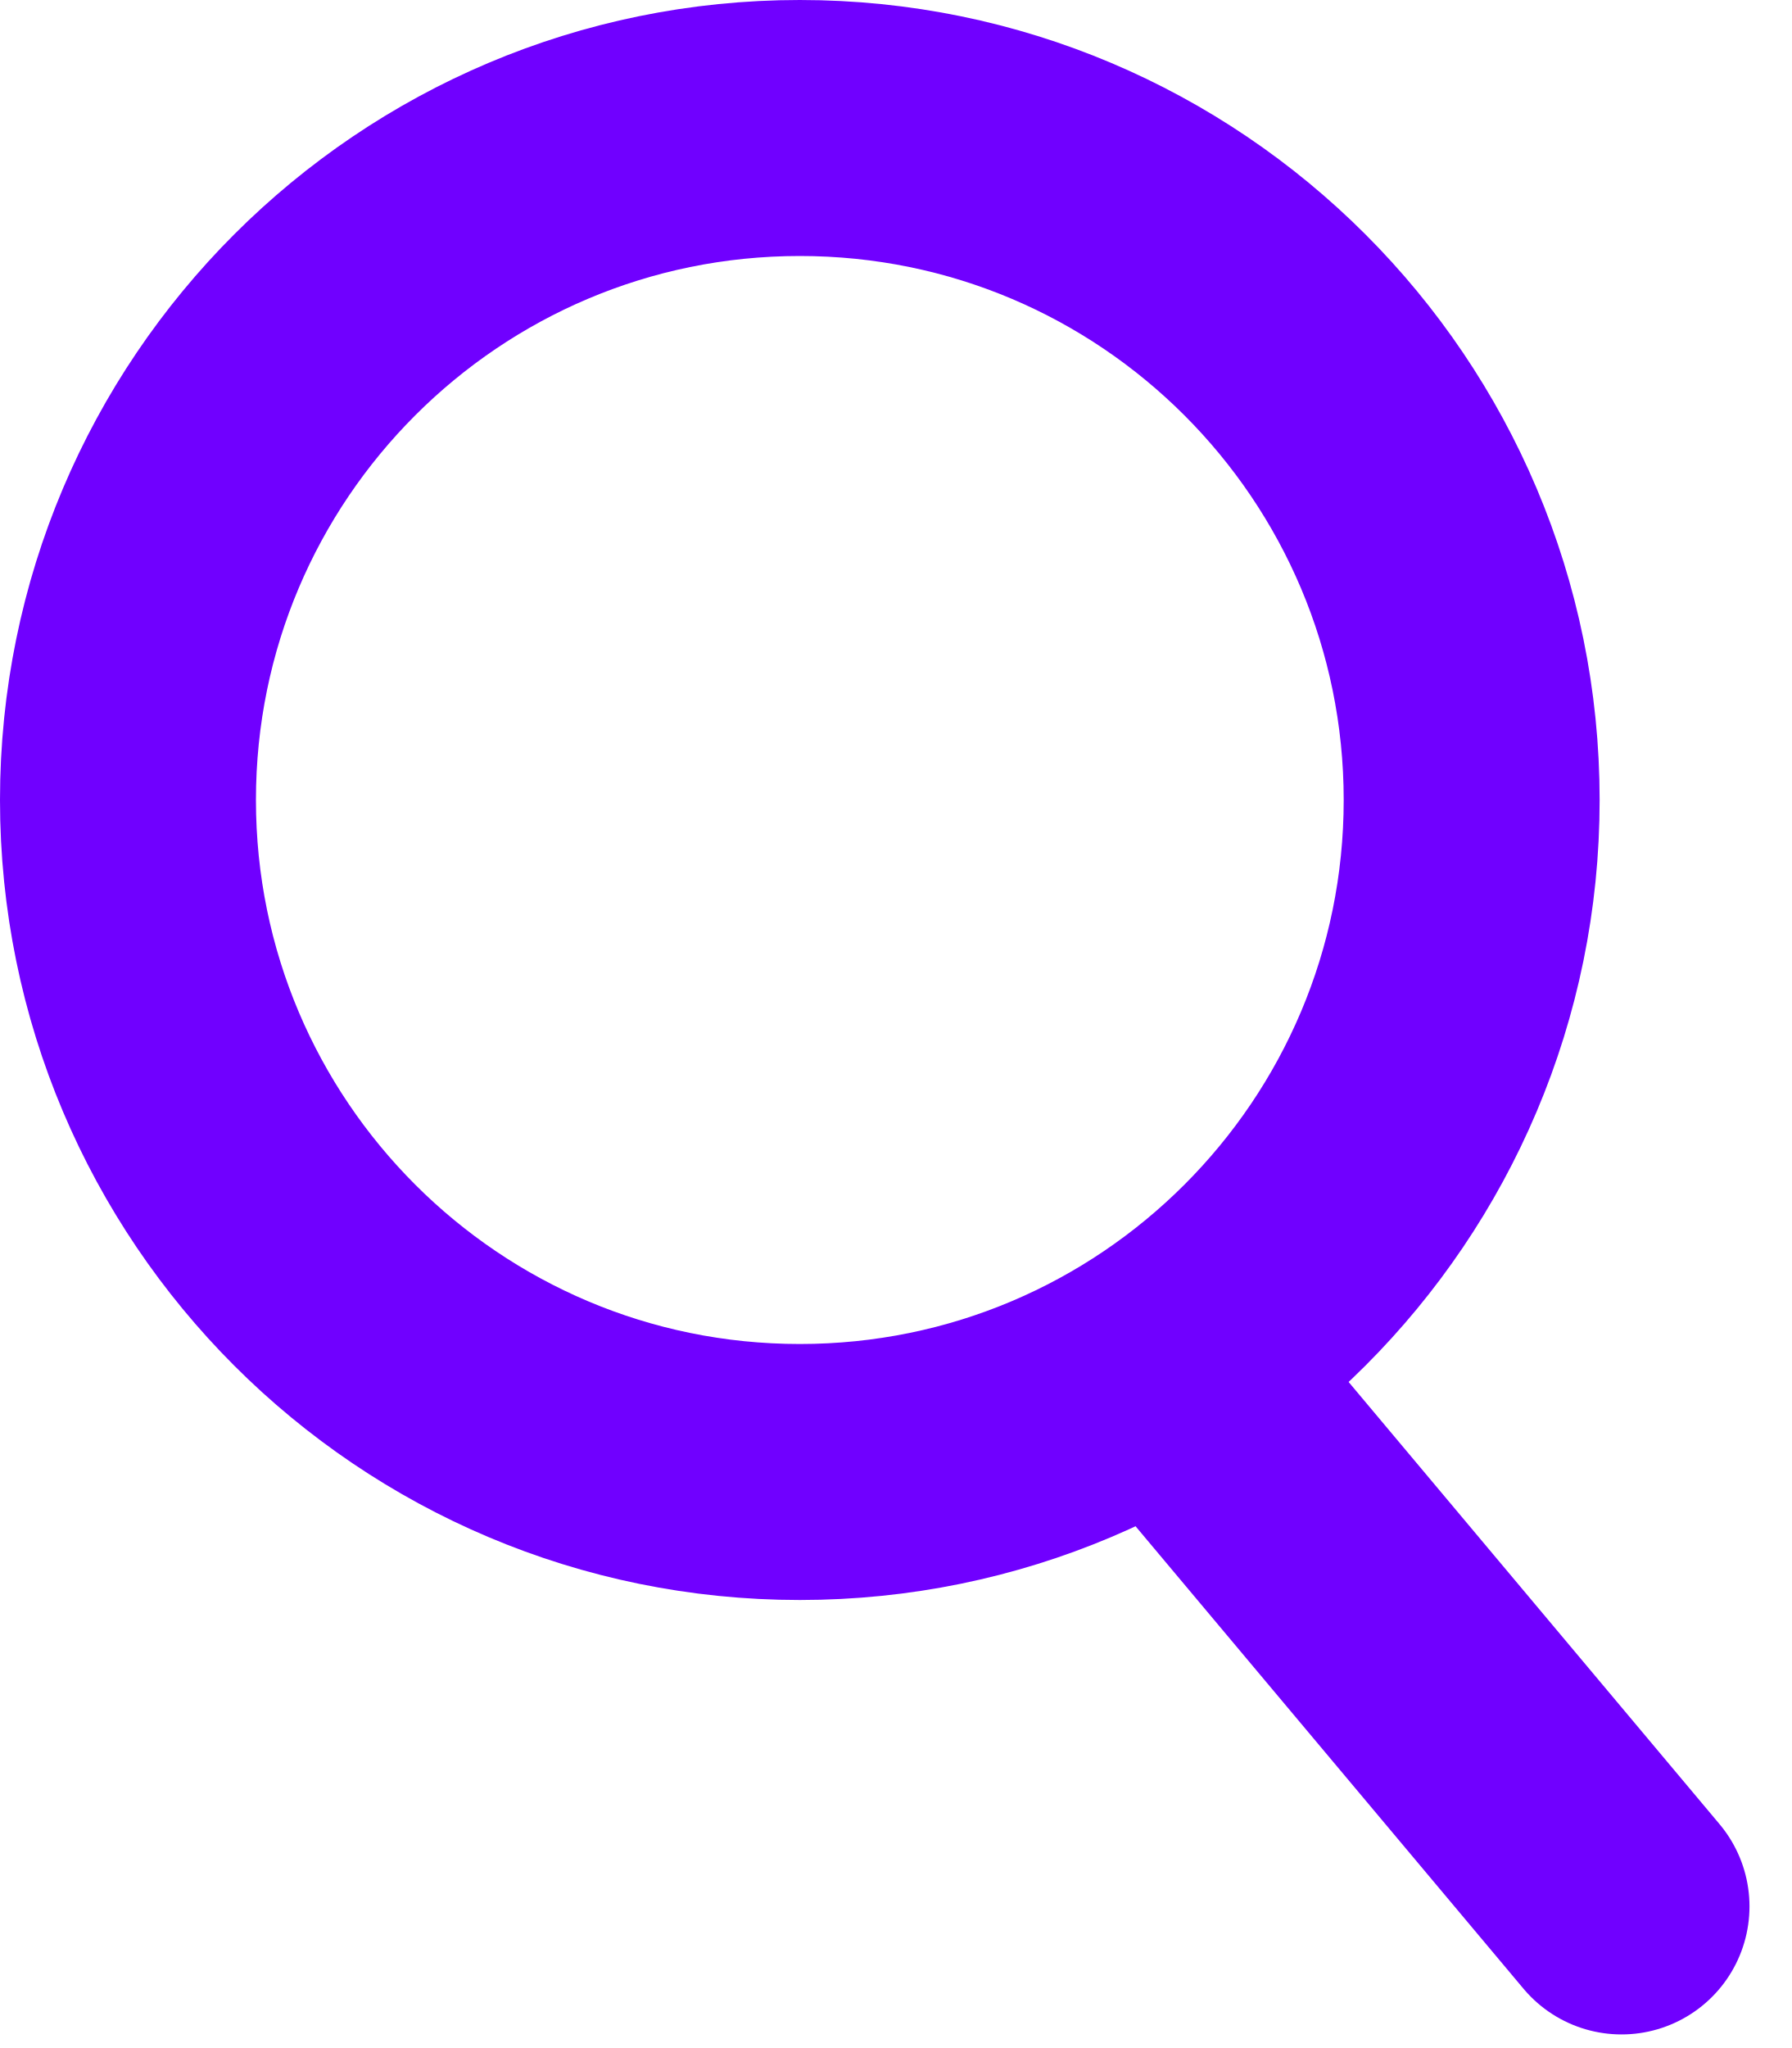
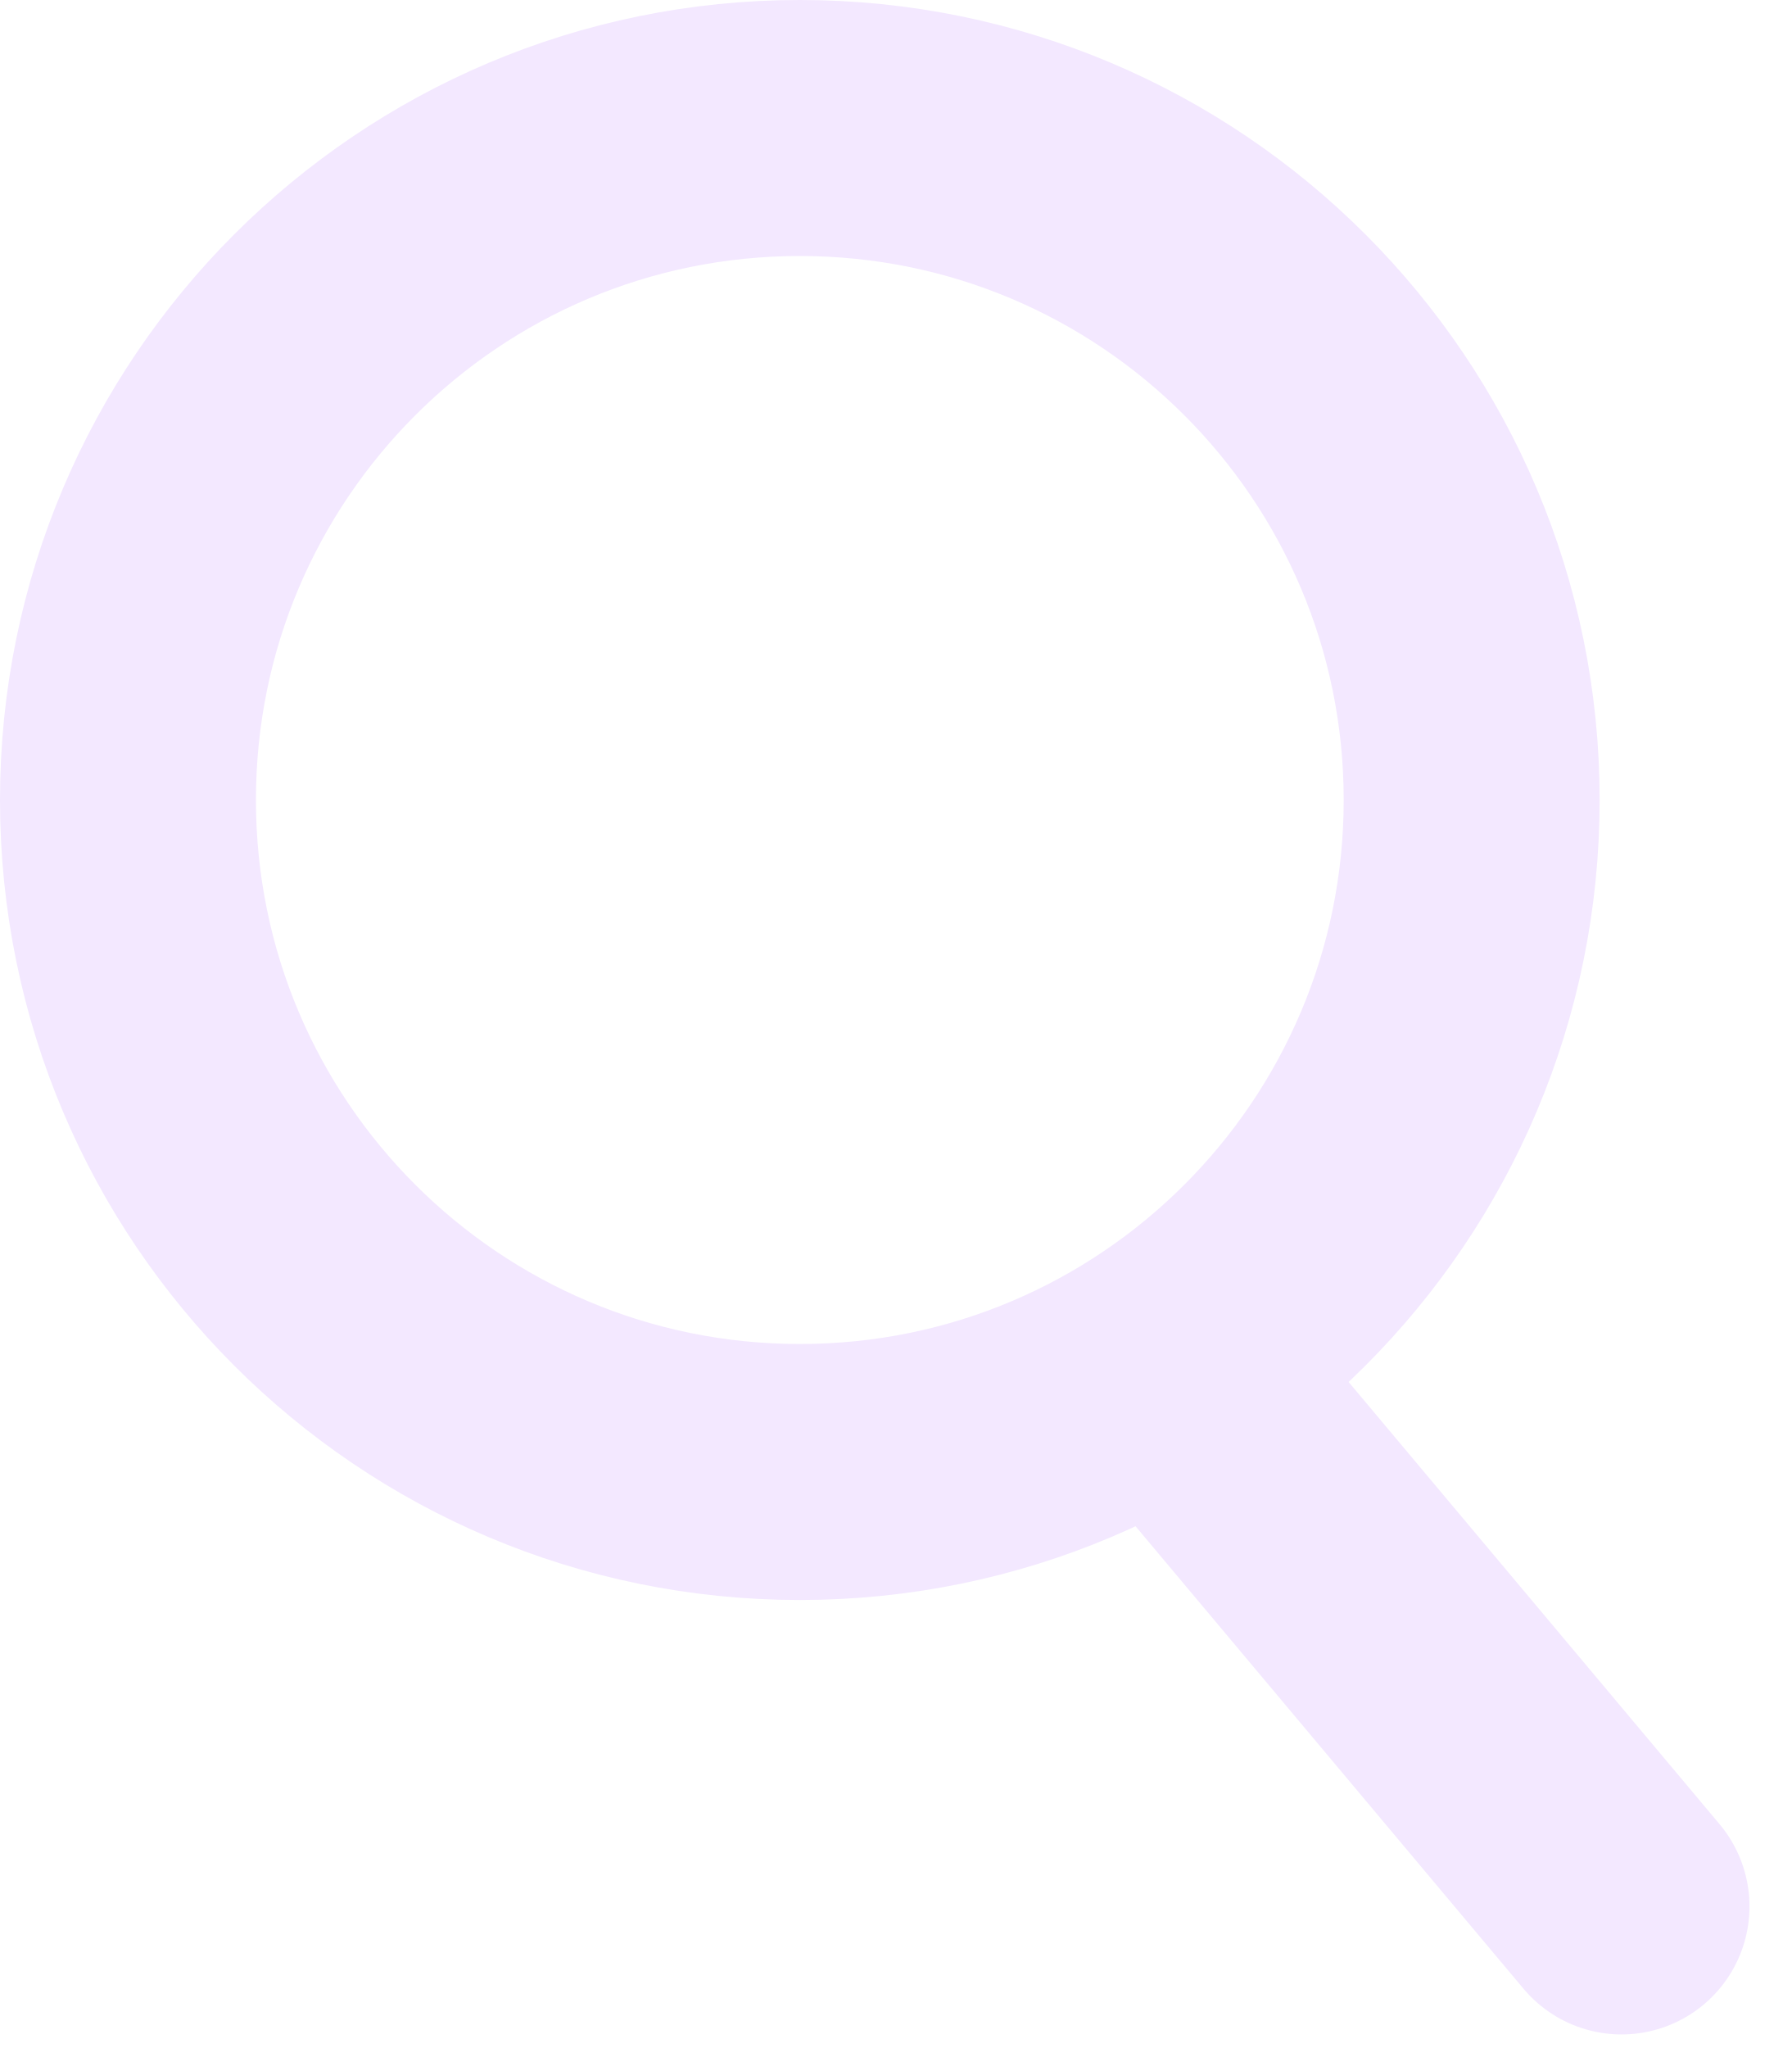
<svg xmlns="http://www.w3.org/2000/svg" width="28" height="32" viewBox="0 0 28 32" fill="none">
-   <circle cx="12.5" cy="12.5" r="10.5" stroke="#7000FF" stroke-width="4" />
-   <path d="M18.914 22.127L25.342 29.788" stroke="#7000FF" stroke-width="4" stroke-linecap="round" />
+   <circle cx="12.5" cy="12.5" r="10.5" stroke="#F3E8FF" stroke-width="4" />
+   <path d="M18.914 22.127L25.342 29.788" stroke="#F3E8FF" stroke-width="4" stroke-linecap="round" />
</svg>
